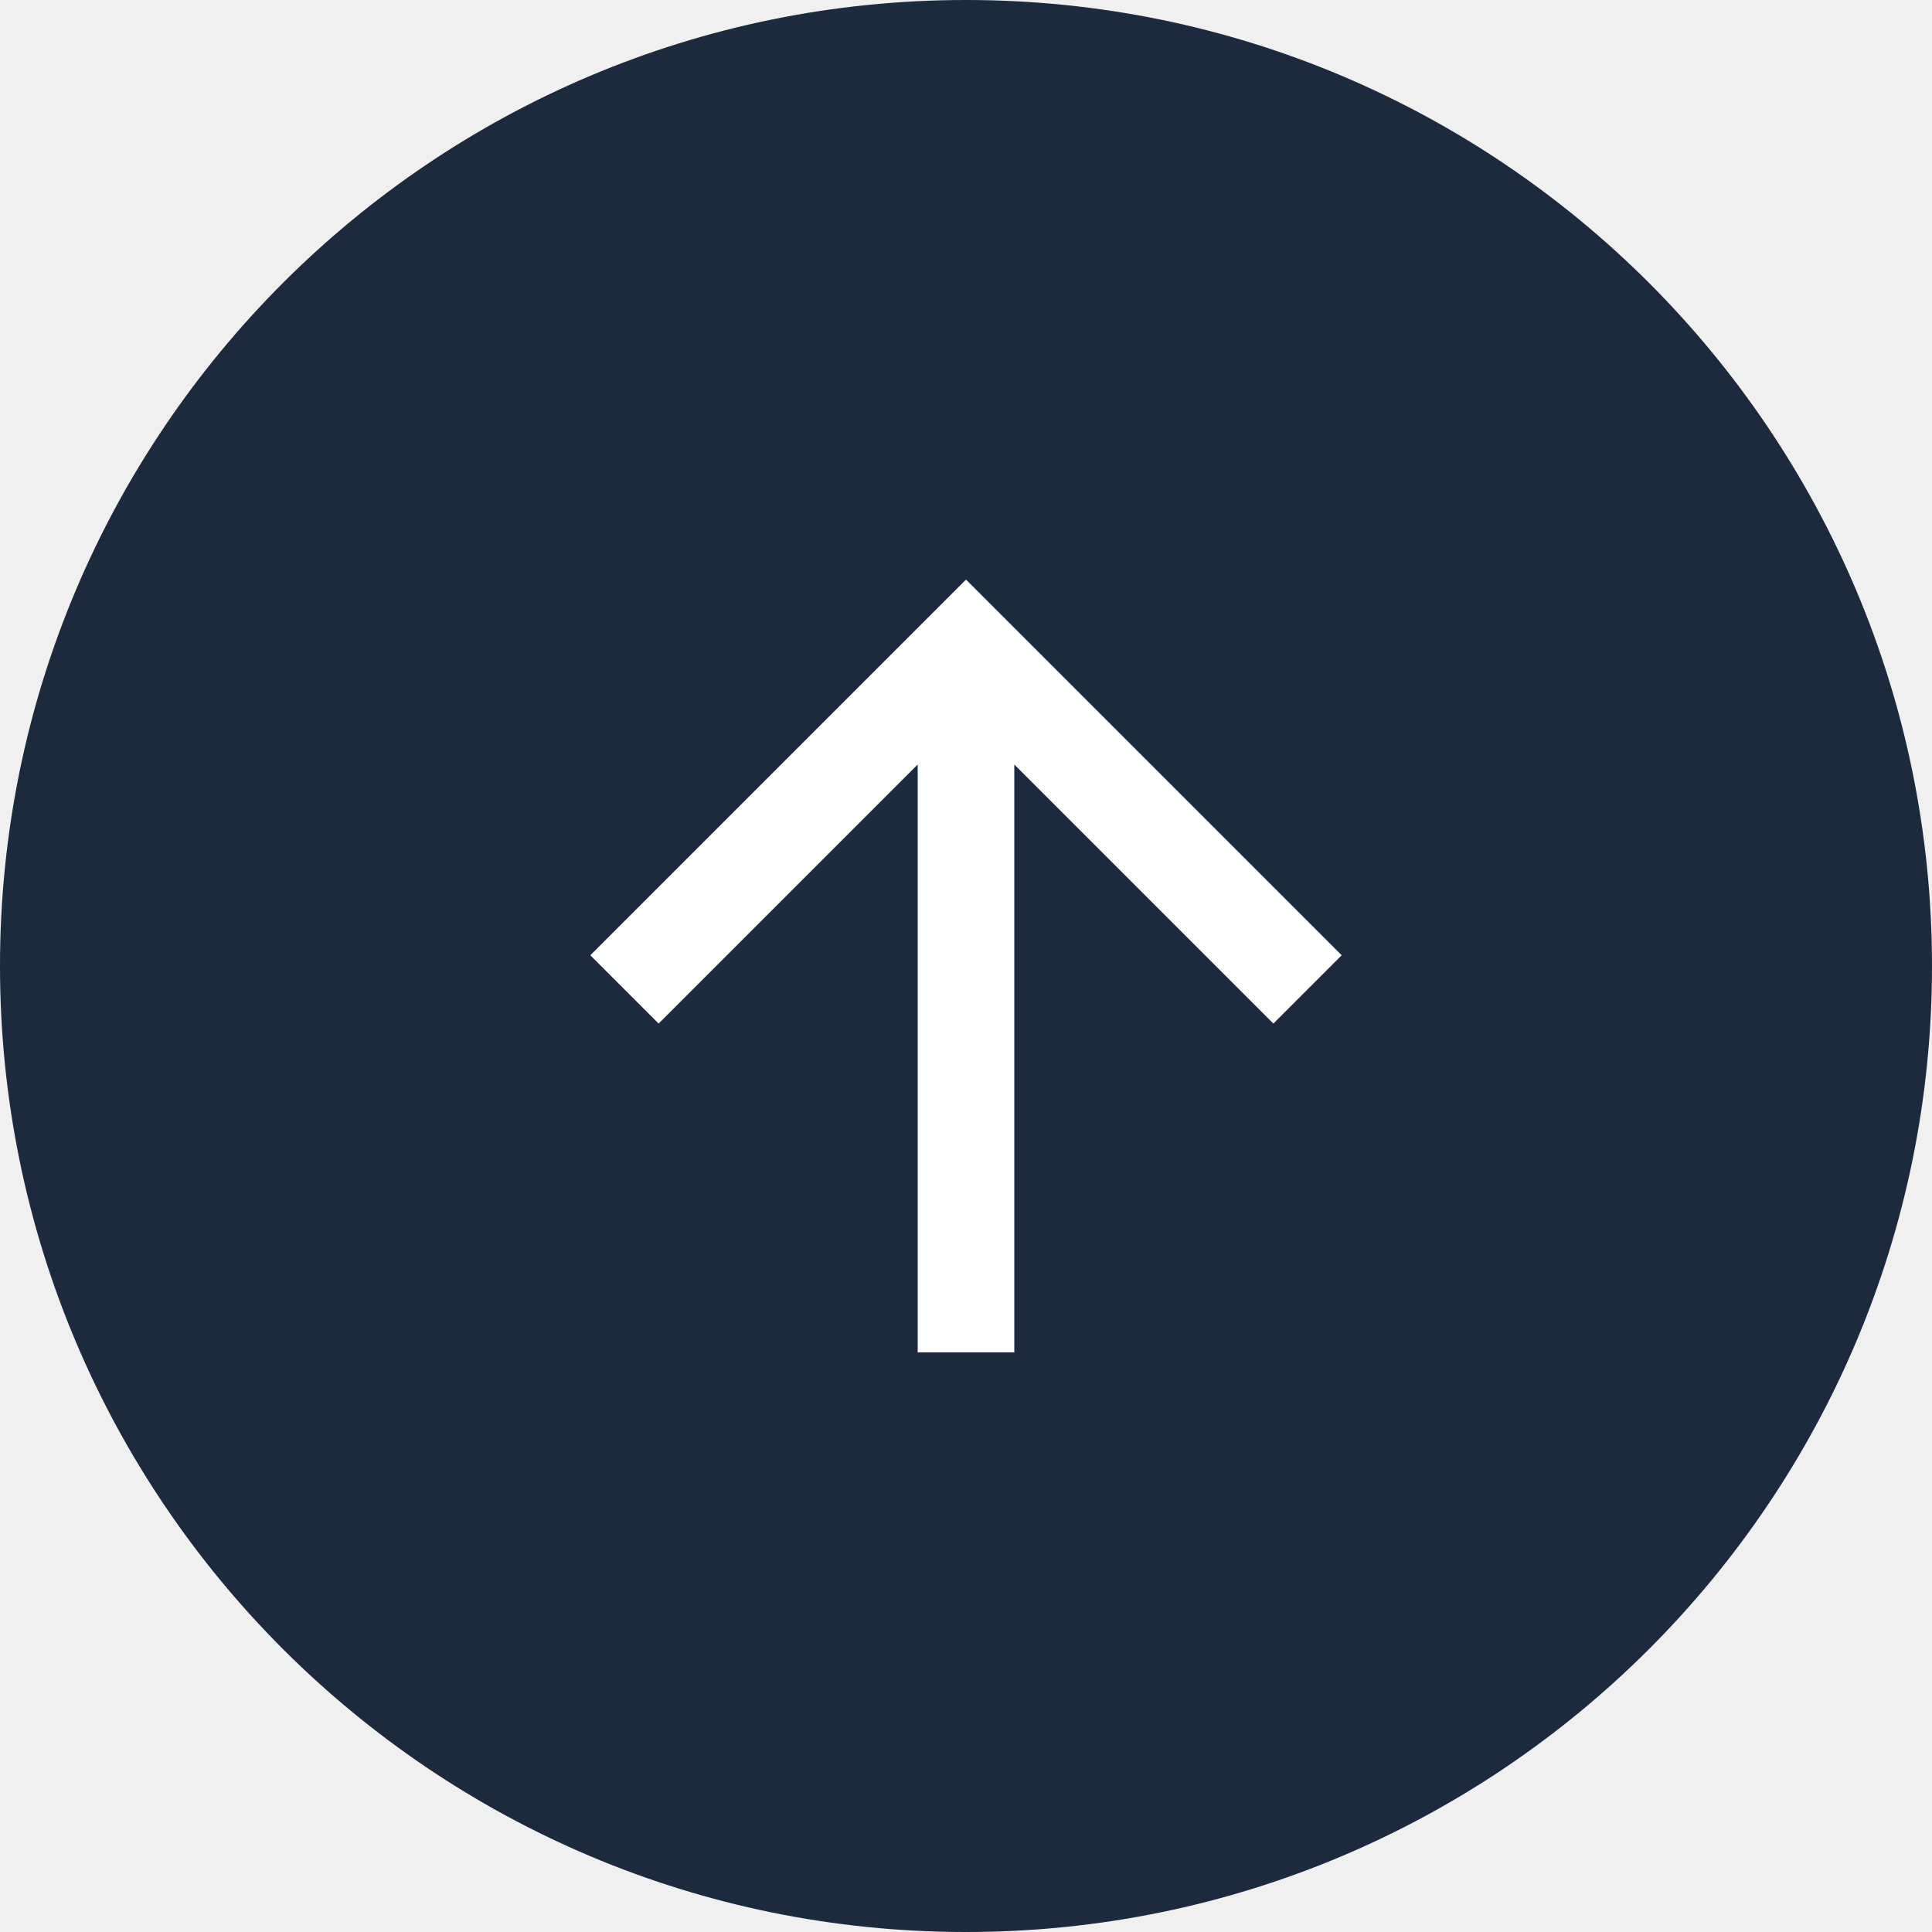
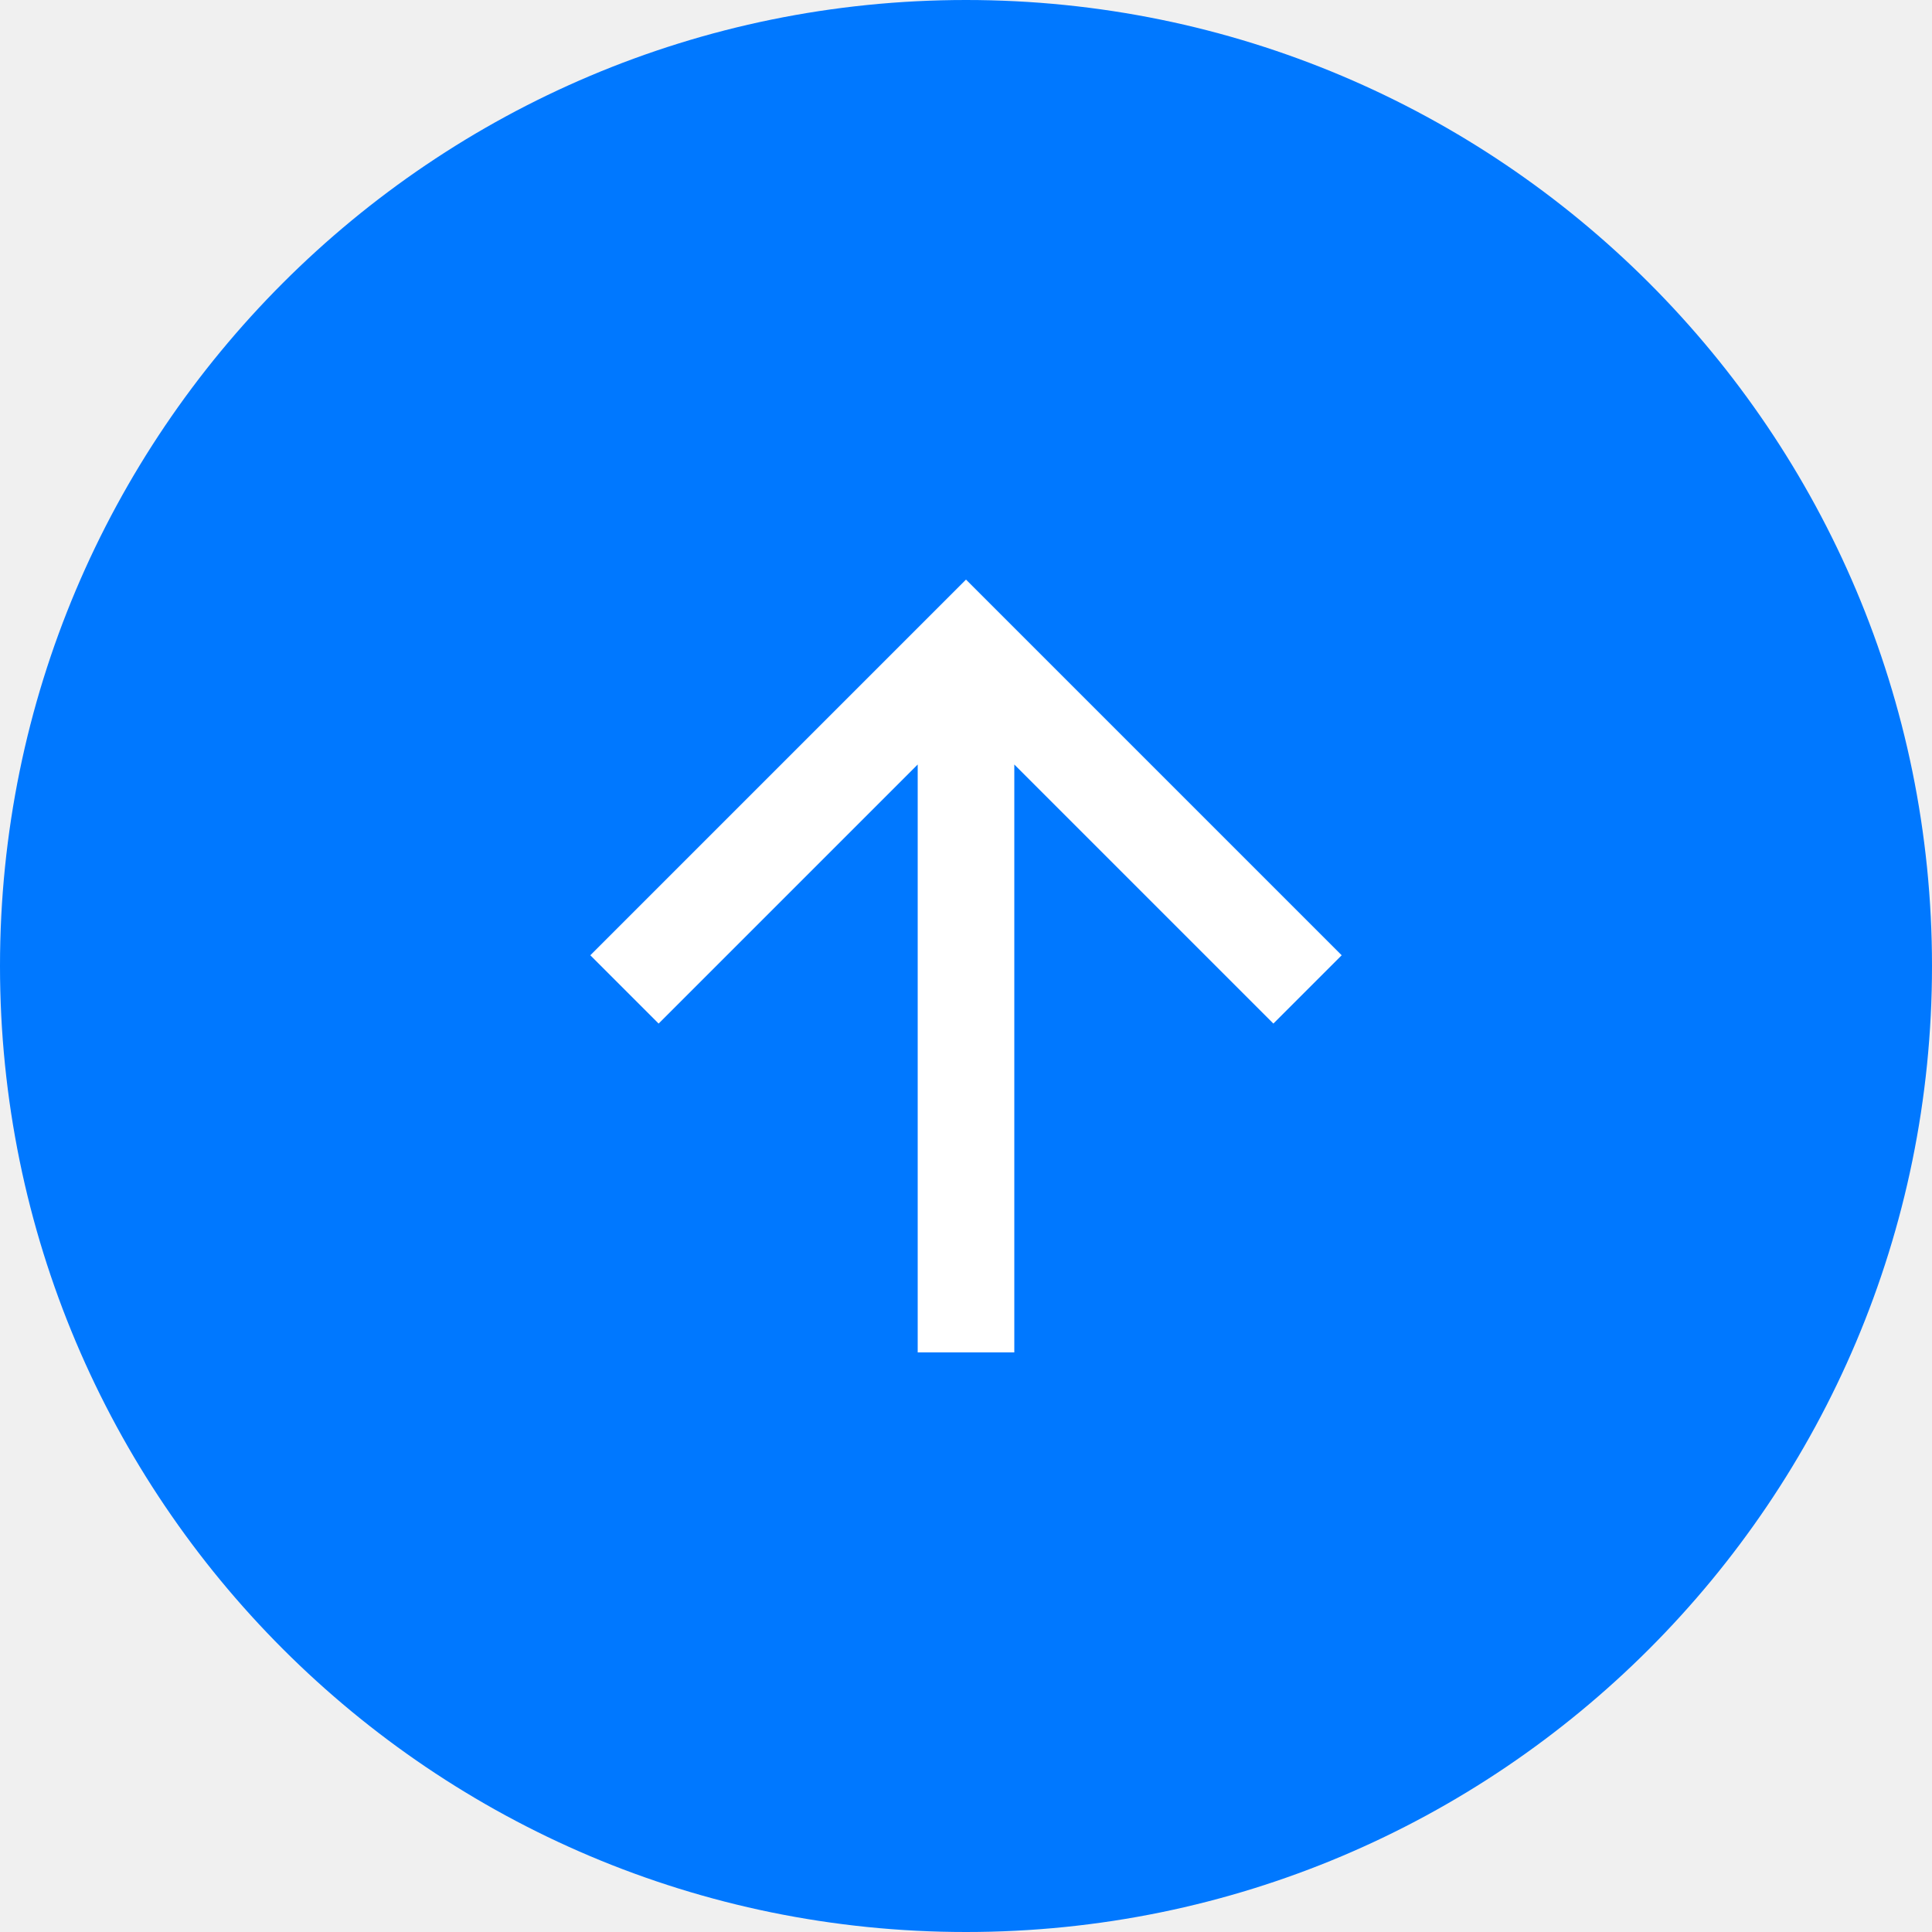
<svg xmlns="http://www.w3.org/2000/svg" width="40" height="40" viewBox="0 0 40 40" fill="none">
-   <circle cx="20" cy="20" r="20" fill="#1D2A3D" />
+   <circle cx="20" cy="20" r="20" fill="#0078FF" />
  <path d="M21 15.828V28H19V15.828L13.636 21.192L12.222 19.778L20 12L27.778 19.778L26.364 21.192L21 15.828Z" fill="white" />
</svg>
